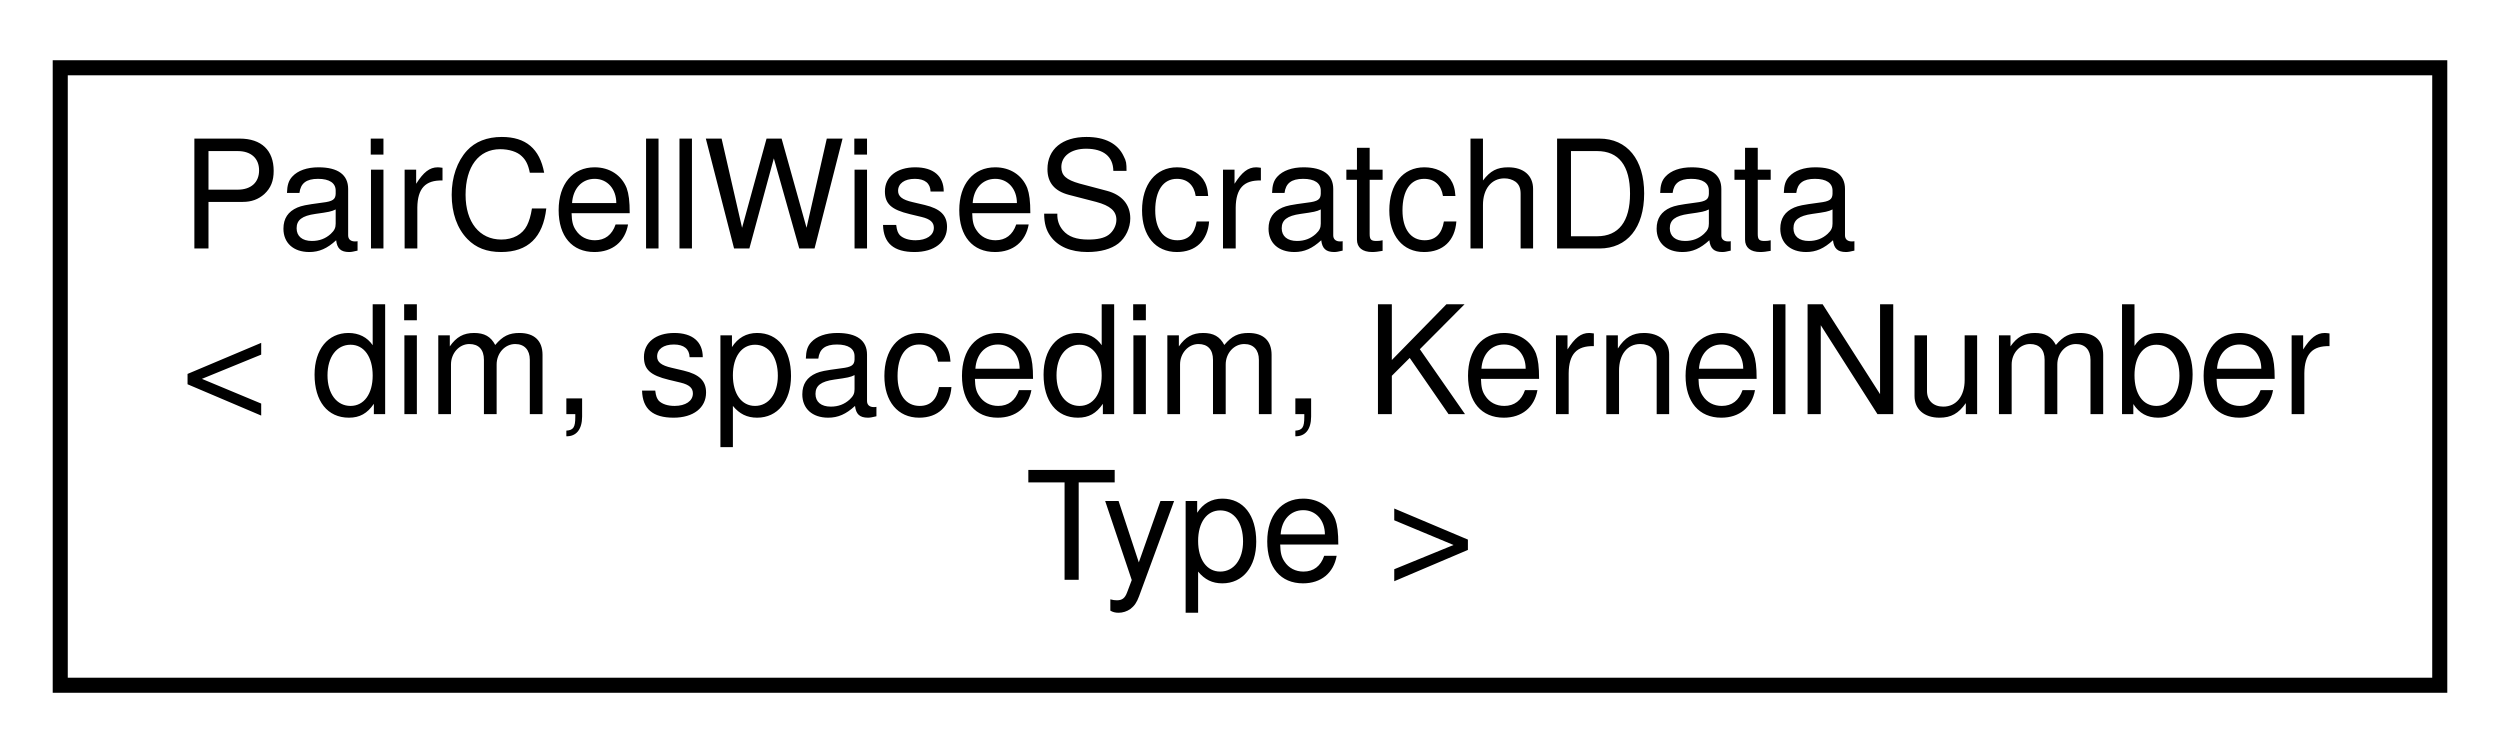
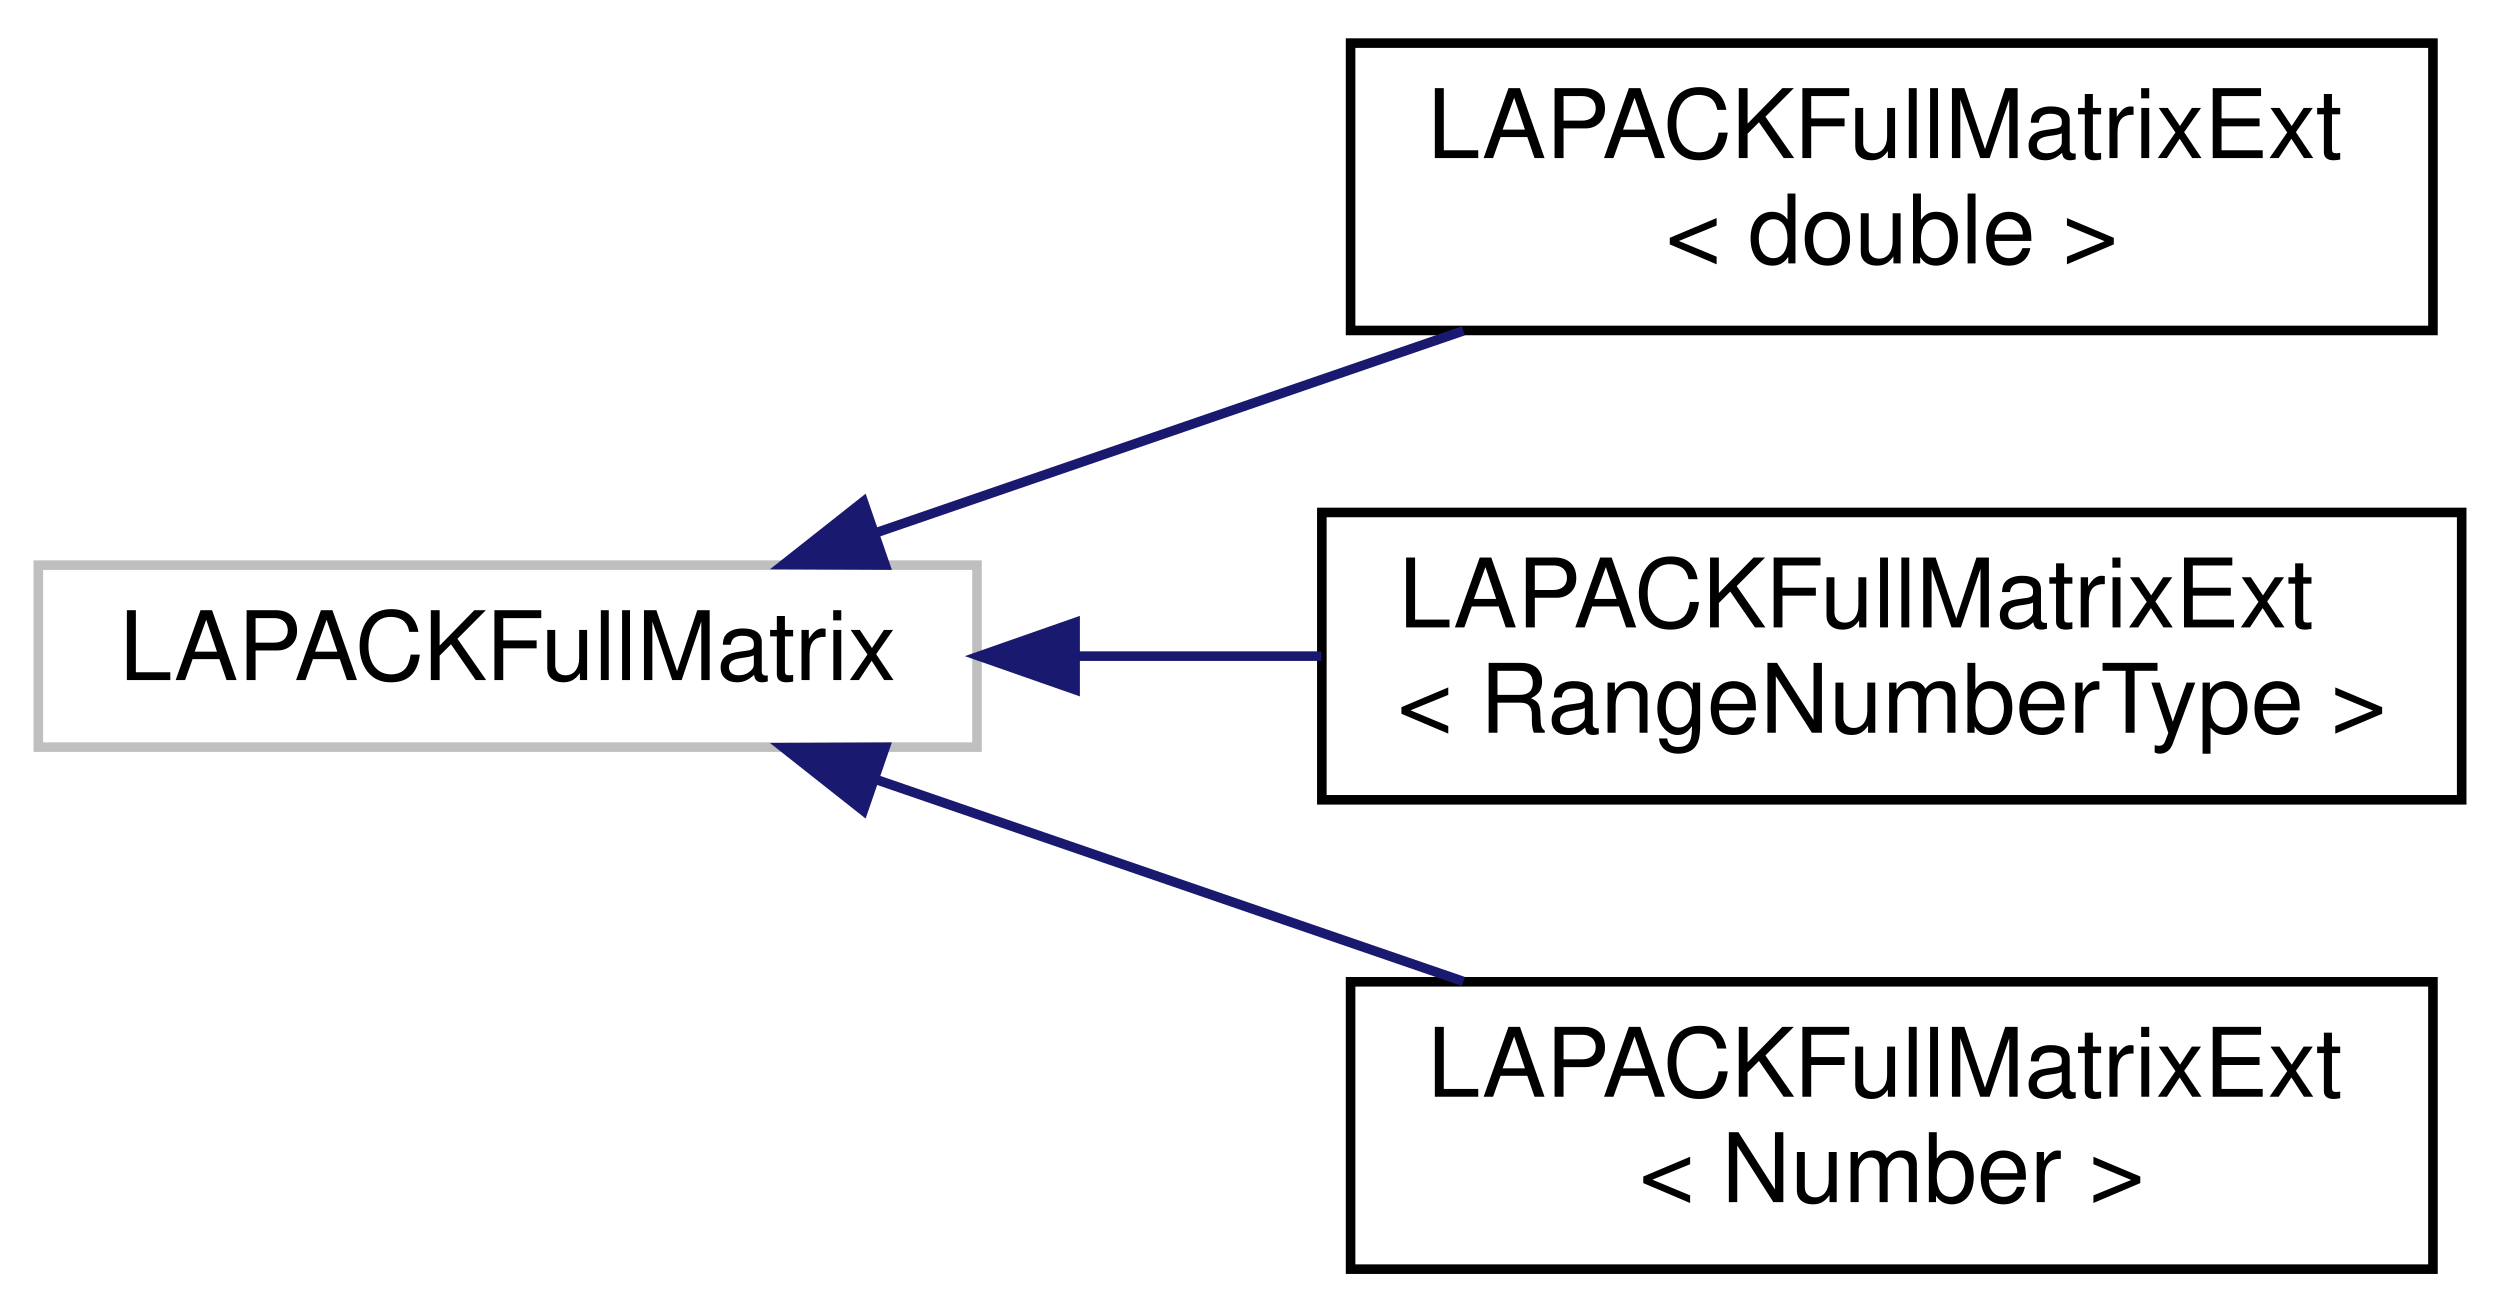
- <svg xmlns="http://www.w3.org/2000/svg" xmlns:xlink="http://www.w3.org/1999/xlink" width="166pt" height="50pt" viewBox="0.00 0.00 166.00 50.00">
-   <g id="graph0" class="graph" transform="scale(1 1) rotate(0) translate(4 46)">
+ <svg xmlns="http://www.w3.org/2000/svg" xmlns:xlink="http://www.w3.org/1999/xlink" width="261pt" height="137pt" viewBox="0.00 0.00 261.00 137.00">
+   <g id="graph0" class="graph" transform="scale(1 1) rotate(0) translate(4 133)">
    <g id="node1" class="node">
      <g id="a_node1">
-         <a xlink:href="classPairCellWiseScratchData.html" target="_top" xlink:title=" ">
-           <polygon fill="none" stroke="black" points="0,-0.5 0,-41.5 158,-41.5 158,-0.5 0,-0.5" />
-           <text text-anchor="start" x="8" y="-29.5" font-family="Helvetica,sans-Serif" font-size="10.00">PairCellWiseScratchData</text>
-           <text text-anchor="start" x="8" y="-18.5" font-family="Helvetica,sans-Serif" font-size="10.00">&lt; dim, spacedim, KernelNumber</text>
-           <text text-anchor="middle" x="79" y="-7.5" font-family="Helvetica,sans-Serif" font-size="10.00">Type &gt;</text>
+         <a xlink:title=" ">
+           <polygon fill="none" stroke="#bfbfbf" points="0,-55 0,-74 98,-74 98,-55 0,-55" />
+           <text text-anchor="middle" x="49" y="-62" font-family="Helvetica,sans-Serif" font-size="10.00">LAPACKFullMatrix</text>
        </a>
      </g>
    </g>
+     <g id="node2" class="node">
+       <g id="a_node2">
+         <a xlink:href="classLAPACKFullMatrixExt.html" target="_top" xlink:title=" ">
+           <polygon fill="none" stroke="black" points="137,-98.5 137,-128.5 250,-128.5 250,-98.5 137,-98.5" />
+           <text text-anchor="start" x="145" y="-116.5" font-family="Helvetica,sans-Serif" font-size="10.00">LAPACKFullMatrixExt</text>
+           <text text-anchor="middle" x="193.5" y="-105.5" font-family="Helvetica,sans-Serif" font-size="10.00">&lt; double &gt;</text>
+         </a>
+       </g>
+     </g>
+     <g id="edge1" class="edge">
+       <path fill="none" stroke="midnightblue" d="M87.51,-77.4C106.31,-83.86 129.18,-91.73 148.77,-98.46" />
+       <polygon fill="midnightblue" stroke="midnightblue" points="88.41,-74.01 77.81,-74.06 86.13,-80.63 88.41,-74.01" />
+     </g>
+     <g id="node3" class="node">
+       <g id="a_node3">
+         <a xlink:href="classLAPACKFullMatrixExt.html" target="_top" xlink:title=" ">
+           <polygon fill="none" stroke="black" points="134,-49.5 134,-79.5 253,-79.5 253,-49.5 134,-49.5" />
+           <text text-anchor="start" x="142" y="-67.5" font-family="Helvetica,sans-Serif" font-size="10.00">LAPACKFullMatrixExt</text>
+           <text text-anchor="middle" x="193.5" y="-56.5" font-family="Helvetica,sans-Serif" font-size="10.00">&lt; RangeNumberType &gt;</text>
+         </a>
+       </g>
+     </g>
+     <g id="edge2" class="edge">
+       <path fill="none" stroke="midnightblue" d="M108.38,-64.5C116.81,-64.5 125.5,-64.5 133.94,-64.5" />
+       <polygon fill="midnightblue" stroke="midnightblue" points="108.24,-61 98.24,-64.5 108.24,-68 108.24,-61" />
+     </g>
+     <g id="node4" class="node">
+       <g id="a_node4">
+         <a xlink:href="classLAPACKFullMatrixExt.html" target="_top" xlink:title=" ">
+           <polygon fill="none" stroke="black" points="137,-0.5 137,-30.5 250,-30.5 250,-0.5 137,-0.5" />
+           <text text-anchor="start" x="145" y="-18.5" font-family="Helvetica,sans-Serif" font-size="10.00">LAPACKFullMatrixExt</text>
+           <text text-anchor="middle" x="193.5" y="-7.5" font-family="Helvetica,sans-Serif" font-size="10.00">&lt; Number &gt;</text>
+         </a>
+       </g>
+     </g>
+     <g id="edge3" class="edge">
+       <path fill="none" stroke="midnightblue" d="M87.51,-51.6C106.31,-45.14 129.18,-37.27 148.77,-30.54" />
+       <polygon fill="midnightblue" stroke="midnightblue" points="86.13,-48.37 77.81,-54.94 88.41,-54.99 86.13,-48.37" />
+     </g>
  </g>
</svg>
